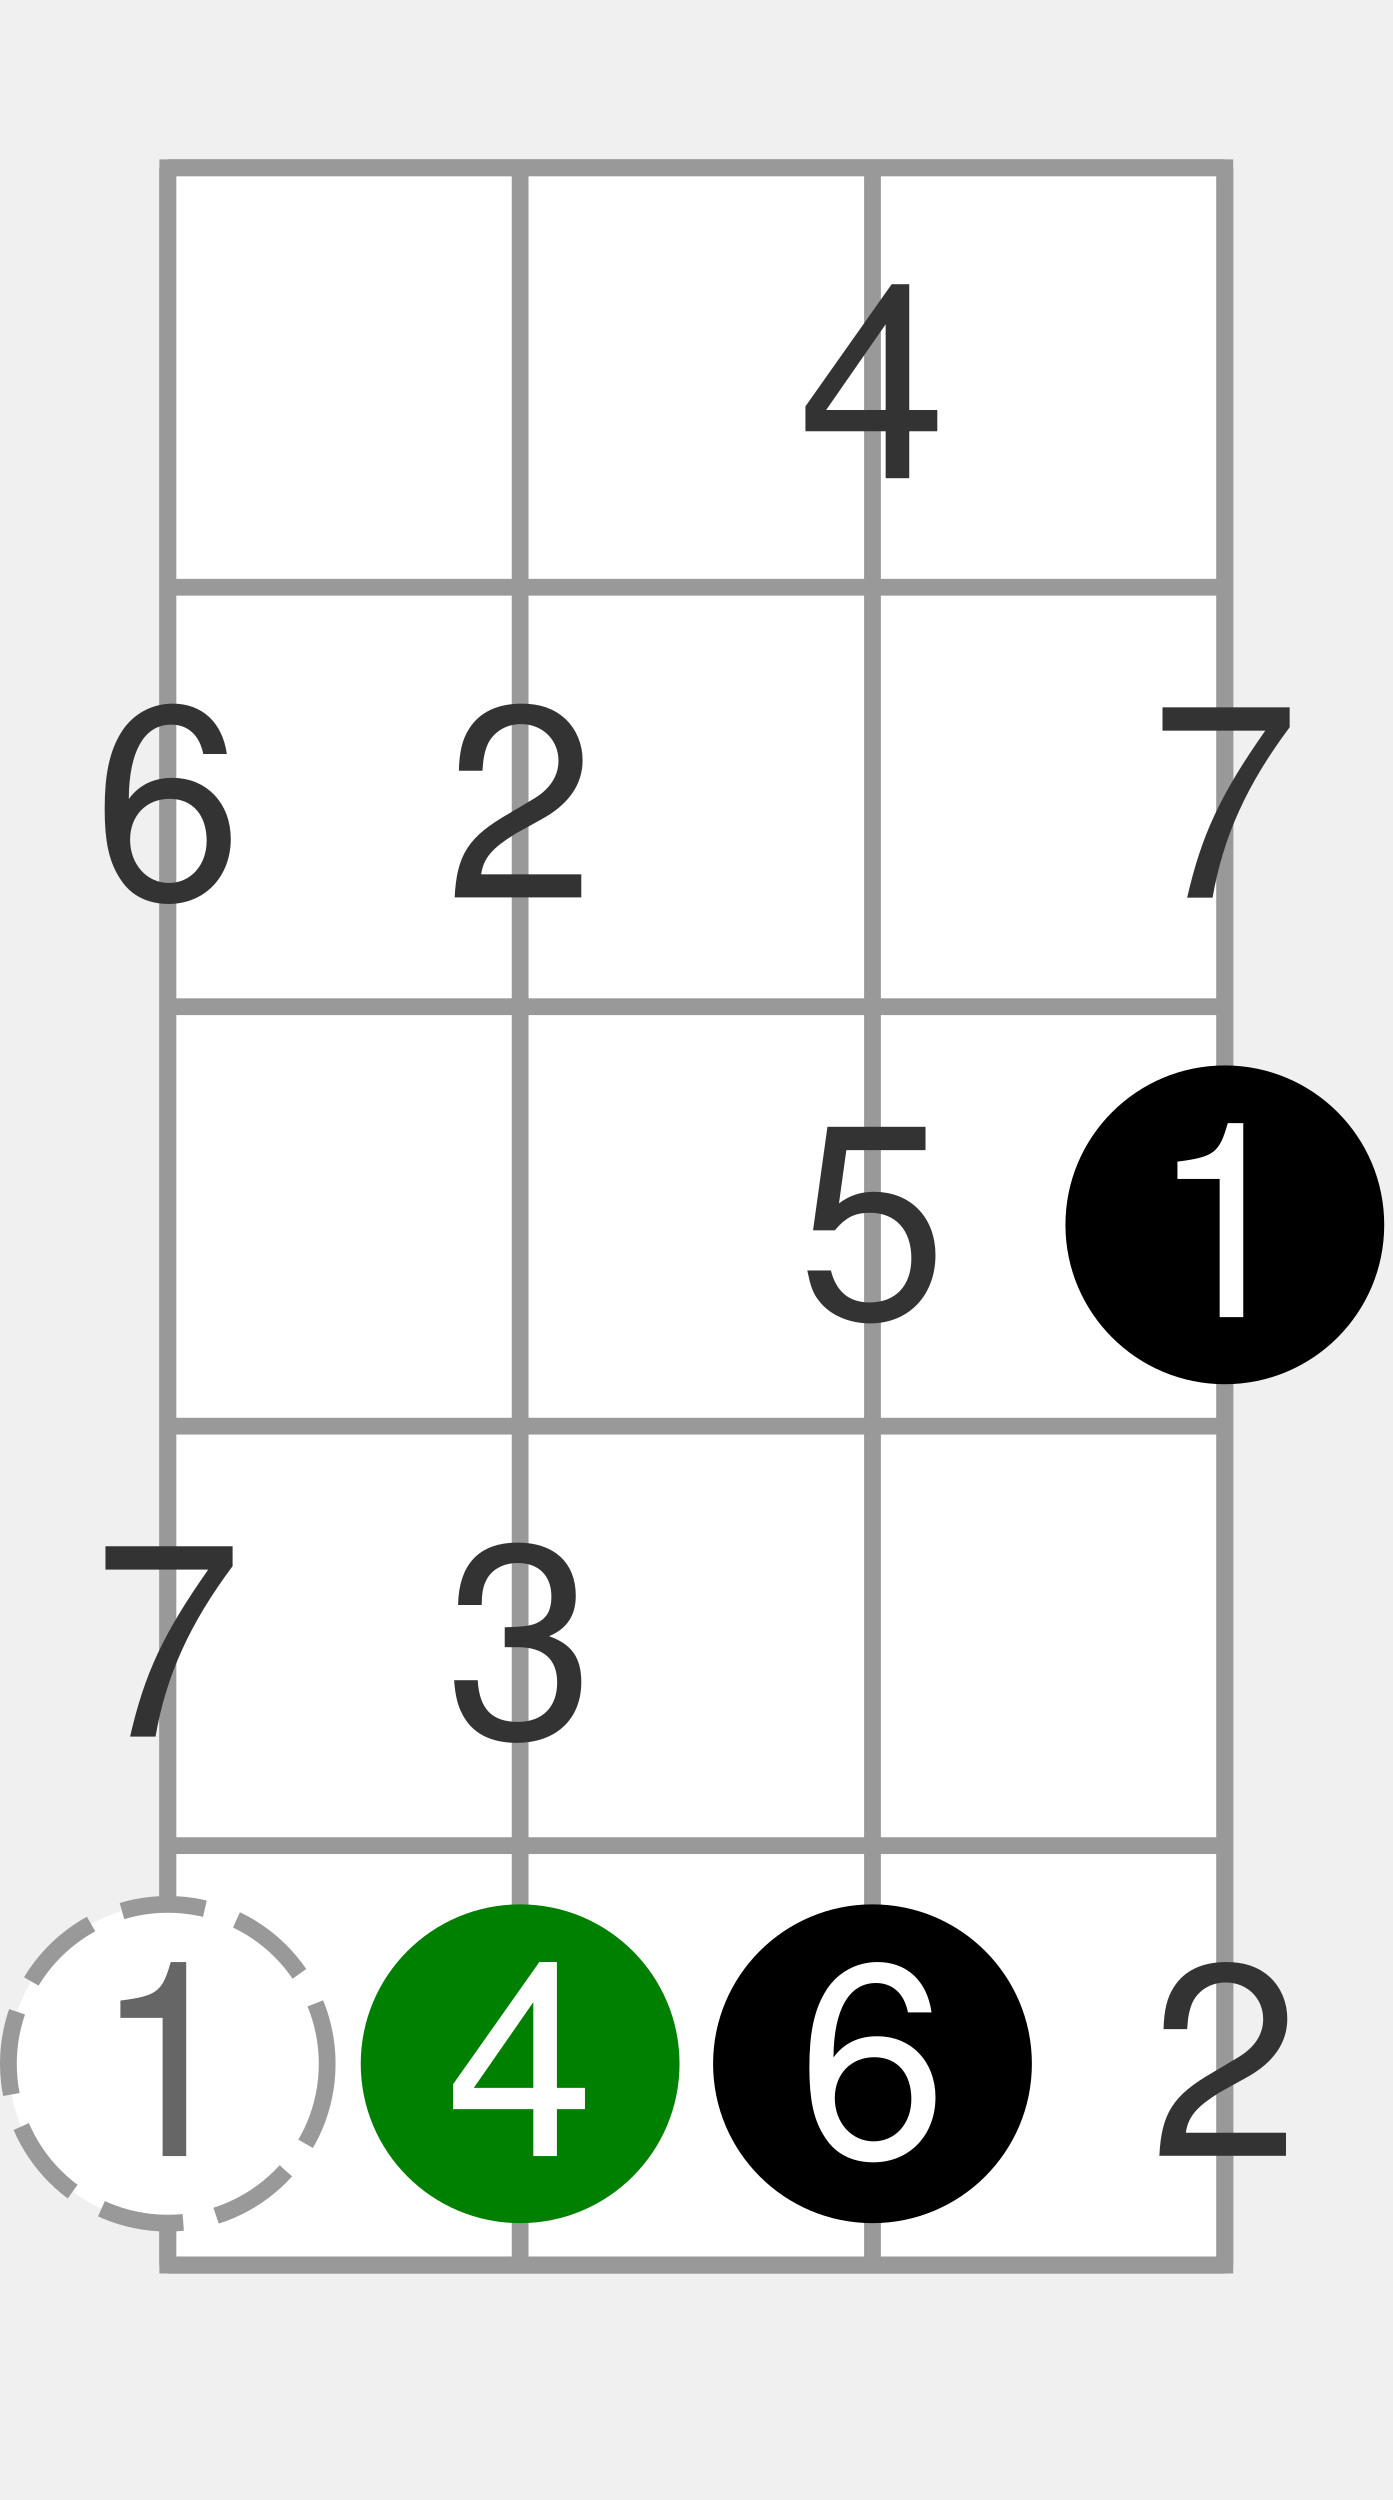
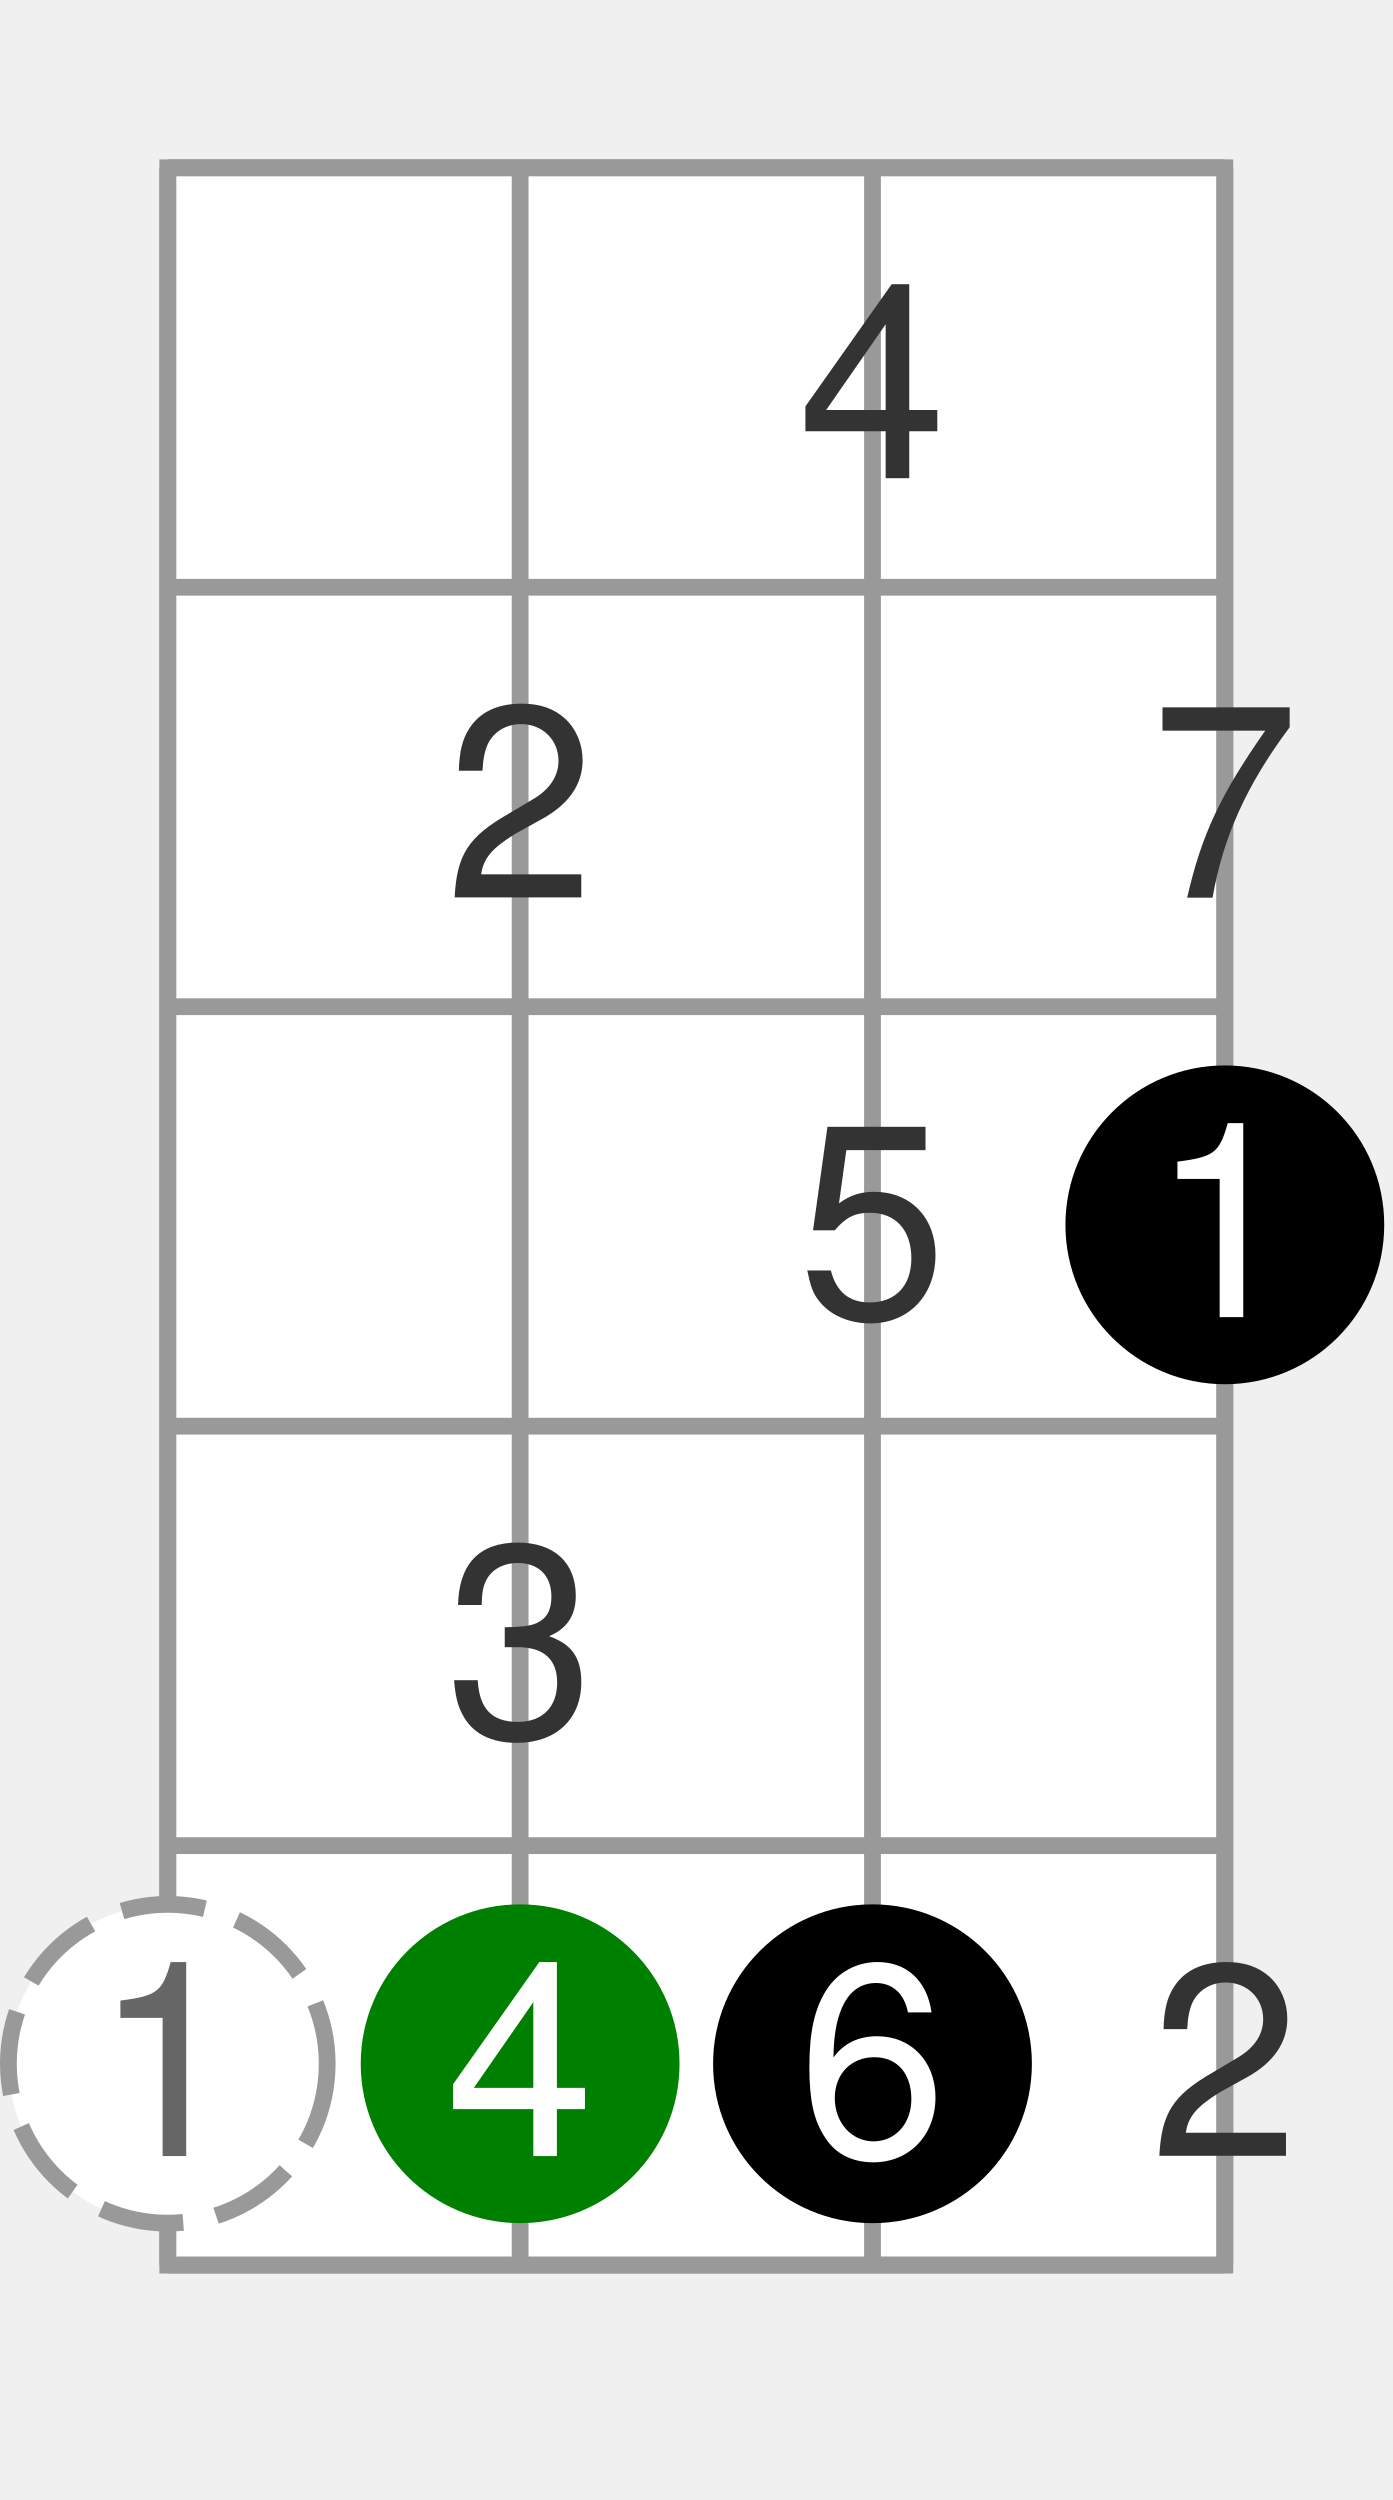
- <svg xmlns="http://www.w3.org/2000/svg" id="diagram-new" class="fbd-diagram" width="100%" viewBox="0 0 83 149" preserveAspectRatio="xMidYMid meet" font-size="16px" data-fbd="{&quot;numStrings&quot;:4,&quot;numFrets&quot;:5,&quot;grid&quot;:[[null,null,null,null,null,null],[null,null,null,&quot;4&quot;,null,null],[null,&quot;6&quot;,&quot;2&quot;,null,&quot;7&quot;,null],[null,null,null,&quot;5&quot;,{&quot;label&quot;:&quot;1&quot;,&quot;dot&quot;:true},null],[null,&quot;7&quot;,&quot;3&quot;,null,null,null],[null,{&quot;label&quot;:&quot;1&quot;,&quot;dot&quot;:true,&quot;class&quot;:&quot;fbd-note-optional&quot;},{&quot;label&quot;:&quot;4&quot;,&quot;dot&quot;:true,&quot;class&quot;:&quot;fbd-note-root&quot;},{&quot;label&quot;:&quot;6&quot;,&quot;dot&quot;:true},&quot;2&quot;,null]]}">
+ <svg xmlns="http://www.w3.org/2000/svg" id="diagram-new" class="fbd-diagram" width="100%" viewBox="0 0 83 149" preserveAspectRatio="xMidYMid meet" font-size="16px" data-fbd="{&quot;numStrings&quot;:4,&quot;numFrets&quot;:5,&quot;grid&quot;:[[null,null,null,null,null,null],[null,null,null,&quot;4&quot;,null,null],[null,&quot;&quot;,&quot;2&quot;,null,&quot;7&quot;,null],[null,null,null,&quot;5&quot;,{&quot;label&quot;:&quot;1&quot;,&quot;dot&quot;:true},null],[null,&quot;&quot;,&quot;3&quot;,null,null,null],[null,{&quot;label&quot;:&quot;1&quot;,&quot;dot&quot;:true,&quot;class&quot;:&quot;fbd-note-optional&quot;},{&quot;label&quot;:&quot;4&quot;,&quot;dot&quot;:true,&quot;class&quot;:&quot;fbd-note-root&quot;},{&quot;label&quot;:&quot;6&quot;,&quot;dot&quot;:true},&quot;2&quot;,null]]}">
  <style type="text/css">/*  */
 .fbd-grid { stroke: #999; } .fbd-grid-background { fill: #fff; } .fbd-diagram { font-family: "Helvetica Neue",Helvetica,Arial,sans-serif; font-weight: 500; } .fbd-inlays { fill: #f5f5f5; stroke: #ddd; } .fbd-positions text { fill: #333; text-anchor: middle; } .fbd-positions circle + text { fill: #fff; } .fbd-dots { fill: #000; stroke: none; } .fbd-note-footer { font-size: 75%; text-anchor: middle; fill: #000; } .fbd-note-root circle { fill: green; } .fbd-note-optional circle { fill: #fff; stroke: #999; stroke-dasharray: 5,2; } .fbd-note-optional circle + text { fill: #666; } .fbd-note-chromatic circle { fill: #fcc; } .fbd-note-chromatic circle + text { fill: #000; }
/*  */
</style>
  <g class="fbd-grid">
    <rect class="fbd-grid-background" x="10" y="10" width="63" height="125" />
    <path class="fbd-frets" d=" M10 10 h63 M10 35 h63 M10 60 h63 M10 85 h63 M10 110 h63 M10 135 h63" />
    <path class="fbd-strings" d=" M10 10 v125 M31 10 v125 M52 10 v125 M73 10 v125" />
  </g>
  <g class="fbd-positions">
    <g class="fbd-pos-3-1">
      <text x="52" y="28.5">4</text>
    </g>
-     <g class="fbd-pos-1-2">
-       <text x="10" y="53.5">6</text>
-     </g>
    <g class="fbd-pos-2-2">
      <text x="31" y="53.5">2</text>
    </g>
    <g class="fbd-pos-4-2">
      <text x="73" y="53.5">7</text>
    </g>
    <g class="fbd-pos-3-3">
      <text x="52" y="78.5">5</text>
    </g>
    <g class="fbd-pos-4-3">
      <circle cx="73" cy="73" r="9.5" />
      <text x="73" y="78.5">1</text>
-     </g>
-     <g class="fbd-pos-1-4">
-       <text x="10" y="103.5">7</text>
    </g>
    <g class="fbd-pos-2-4">
      <text x="31" y="103.5">3</text>
    </g>
    <g class="fbd-pos-1-5 fbd-note-optional">
      <circle cx="10" cy="123" r="9.5" />
      <text x="10" y="128.5">1</text>
    </g>
    <g class="fbd-pos-2-5 fbd-note-root">
      <circle cx="31" cy="123" r="9.5" />
      <text x="31" y="128.5">4</text>
    </g>
    <g class="fbd-pos-3-5">
      <circle cx="52" cy="123" r="9.5" />
      <text x="52" y="128.5">6</text>
    </g>
    <g class="fbd-pos-4-5">
      <text x="73" y="128.5">2</text>
    </g>
  </g>
</svg>
